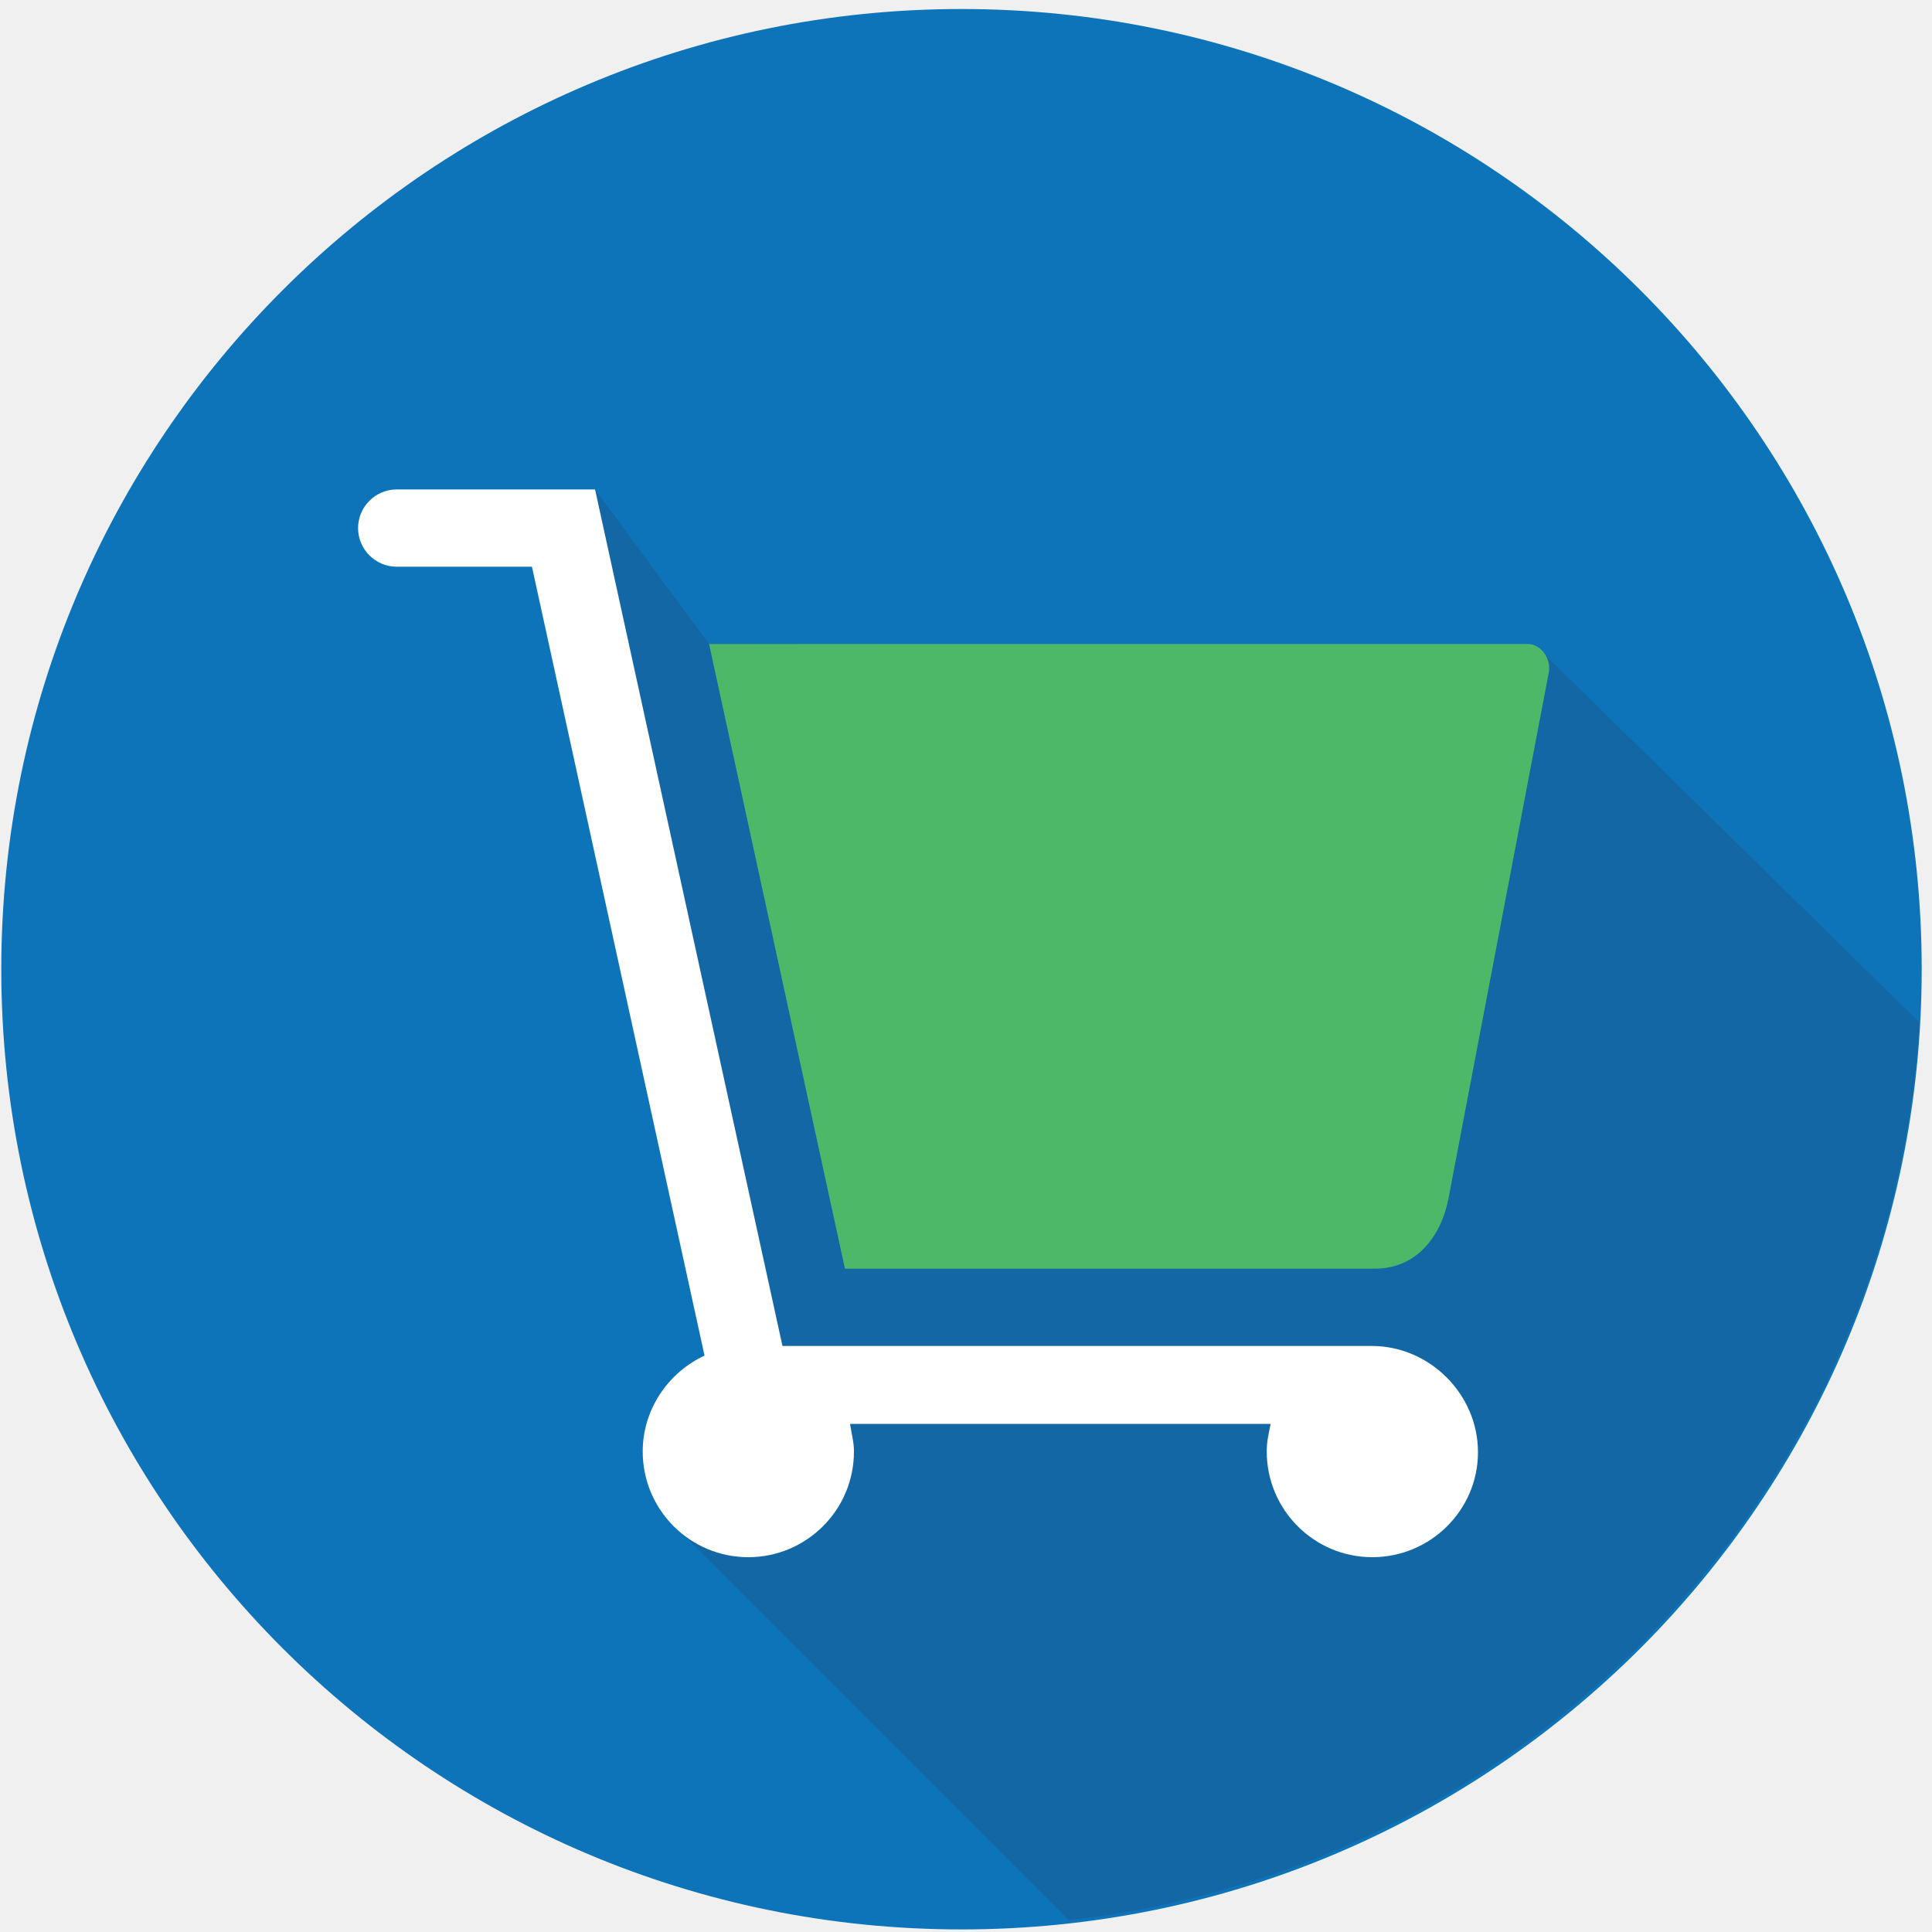
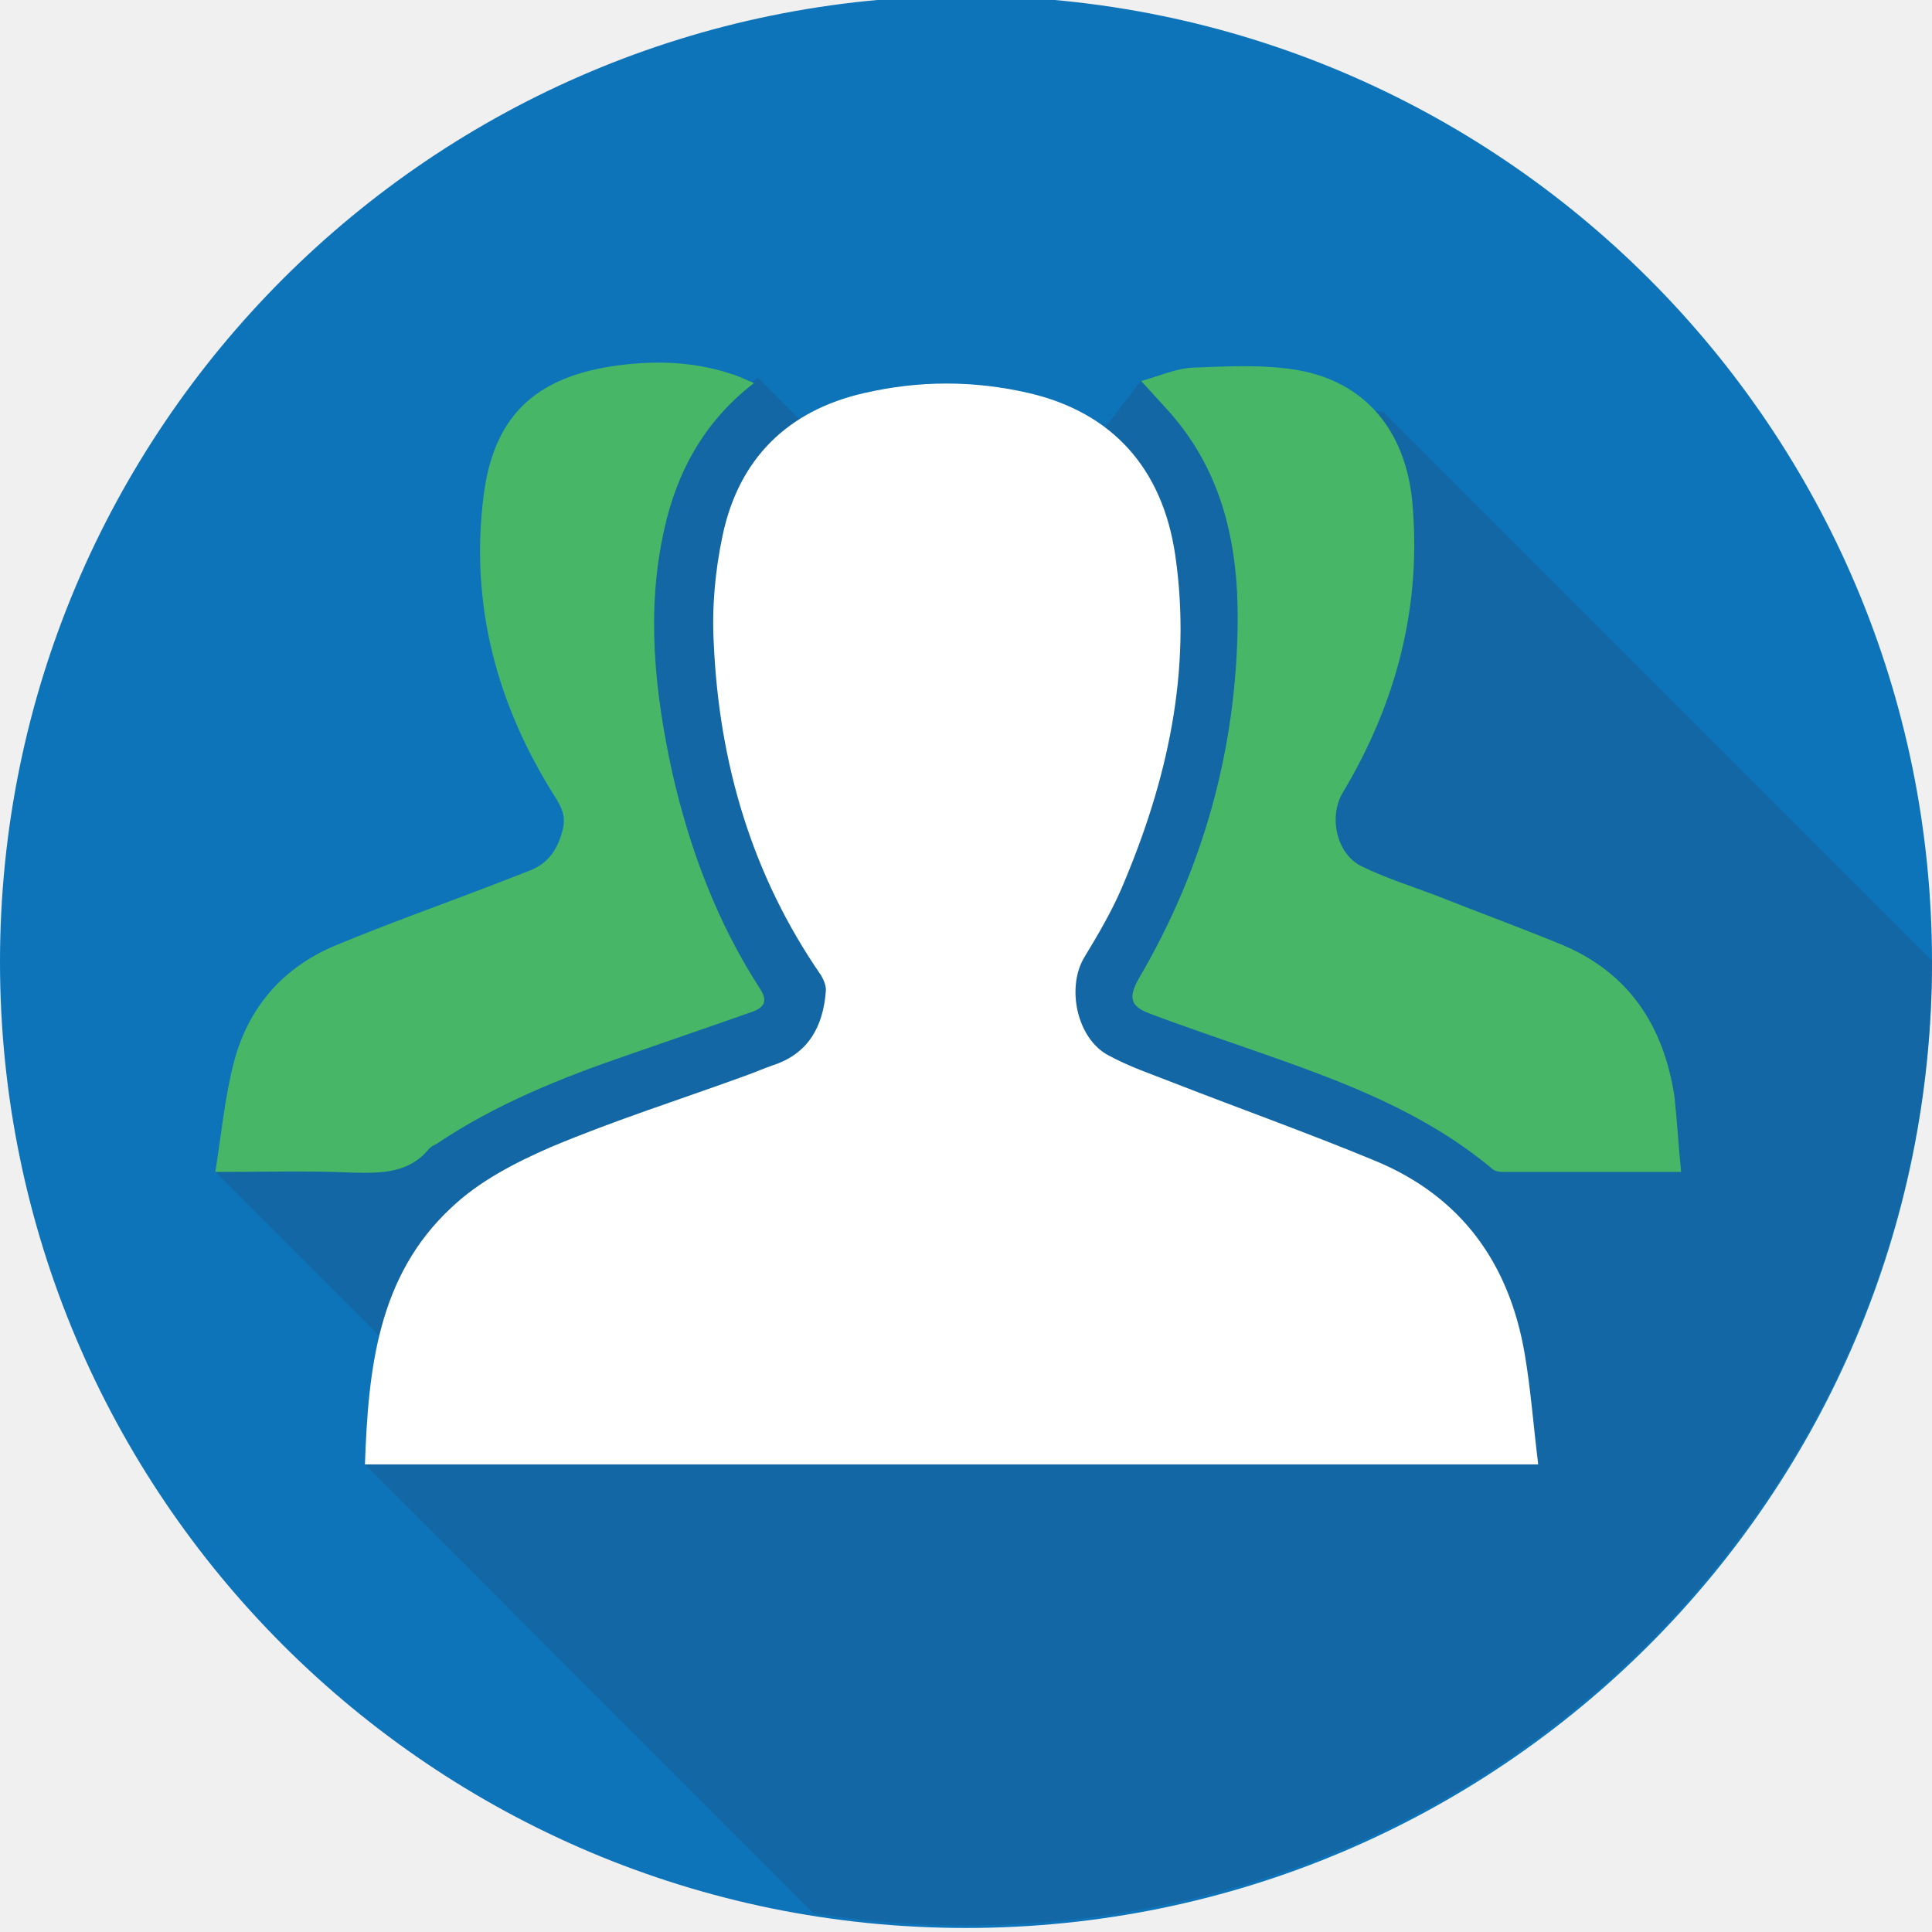
- <svg xmlns="http://www.w3.org/2000/svg" xmlns:xlink="http://www.w3.org/1999/xlink" version="1.1" id="Layer_1" x="0px" y="0px" viewBox="100 100 300 300" enable-background="new 100 100 300 300" xml:space="preserve">
+ <svg xmlns="http://www.w3.org/2000/svg" xmlns:xlink="http://www.w3.org/1999/xlink" version="1.1" id="Layer_1" x="0px" y="0px" viewBox="0 0 288 288" enable-background="new 0 0 288 288" xml:space="preserve">
  <g>
-     <g>
-       <circle fill="#0D74BA" cx="249.3" cy="250.5" r="149.1" />
-       <g opacity="0.5">
-         <defs>
-           <path id="SVGID_1_" opacity="0.5" d="M204.7,336.9l61.8,61.8c0,0,78.8,20.6,114.4-36.1c0,0,52.7-54.7,17.2-103.8l-59.5-58.4      L210.1,200l-17.7-24l11.2,82.8l6.4,38.2v21L204.7,336.9z" />
-         </defs>
-         <clipPath id="SVGID_2_">
-           <use xlink:href="#SVGID_1_" overflow="visible" />
-         </clipPath>
-         <circle clip-path="url(#SVGID_2_)" fill="#185A8D" cx="249.2" cy="250" r="149.1" />
-       </g>
+     <circle fill="#0D74BA" cx="144" cy="143.4" r="144" />
+     <g opacity="0.5">
+       <defs>
+         <circle id="SVGID_1_" opacity="0.5" cx="144" cy="143" r="144" />
+       </defs>
+       <clipPath id="SVGID_2_">
+         <use xlink:href="#SVGID_1_" overflow="visible" />
+       </clipPath>
+       <polygon clip-path="url(#SVGID_2_)" fill="#185A8D" points="32.1,174.7 57.9,200.5 54.4,218.3 129.7,293.7 308,293.7 308,213.5     308,172.9 308,163.2 206.2,61.4 170.1,56.7 163.4,65.5 122.1,65.5 113,56.3 82.5,78 95,114.6 89.1,130.6   " />
    </g>
    <g>
-       <path fill="#4DB867" d="M231.2,297H313h0.5c6.3,0,10.2-4.8,11.4-10.8l15.6-81.8c0.4-2.1-1.2-4.4-3.3-4.4H210.1L231.2,297z" />
-       <path fill="#FFFFFF" d="M313,309h-91.5l-29.1-133h-30.8c-3.3,0-6,2.7-6,6s2.7,6,6,6h21l26.8,122.5c-5.6,2.6-9.6,8.3-9.6,14.9    c0,9,7.3,16.4,16.4,16.4c9,0,16.4-7.3,16.4-16.4c0-1.5-0.3-2.3-0.6-4.3h65.3c-0.4,2-0.6,2.8-0.6,4.3c0,9,7.3,16.4,16.4,16.4    c9,0,16.4-7.3,16.4-16.3S322,309,313,309z" />
+       <path fill="#FFFFFF" d="M54.4,218.3c0.5-14.2,1.9-28.1,12.9-38.3c4.1-3.9,9.5-6.7,14.8-9c9.5-4,19.3-7.1,28.9-10.6    c1.4-0.5,2.8-1.1,4.2-1.6c5.3-1.7,7.5-5.8,7.9-11c0.1-0.8-0.3-1.7-0.7-2.4c-10.3-14.9-15.2-31.6-16-49.5c-0.3-5.3,0.2-10.8,1.3-16    c2.4-11.5,9.7-18.7,21.1-21.3c8.2-1.9,16.4-1.9,24.6,0c12.4,2.9,19.9,11.2,21.8,24.2c2.5,17.3-1.2,33.7-8,49.6    c-1.5,3.5-3.5,6.9-5.5,10.2c-2.8,4.5-1.2,12.2,3.5,14.7c3.1,1.7,6.4,2.8,9.7,4.1c10,3.9,20.1,7.5,30,11.6    c12.9,5.3,20.1,15.3,22.4,28.9c0.9,5.3,1.3,10.8,2,16.4C170.6,218.3,112.7,218.3,54.4,218.3z" />
+       <path fill="#47B667" d="M250.6,174.7c-9.3,0-17.9,0-26.5,0c-0.6,0-1.3-0.1-1.7-0.5c-10.3-8.6-22.6-13.1-34.9-17.4    c-5.4-1.9-10.8-3.7-16.1-5.7c-3-1.1-3.2-2.5-1.6-5.3c9.6-16.4,14.5-34.1,14.7-53c0.1-11.5-2.2-22.4-10.2-31.4    c-1.3-1.4-2.6-2.9-4.2-4.6c2.6-0.7,5.2-1.9,7.8-2c5.2-0.2,10.6-0.5,15.7,0.4c9.9,1.8,15.8,8.9,16.9,19.3    c1.5,15.7-2.3,30.2-10.3,43.6c-2.2,3.6-1,9.3,2.9,11.1c3.5,1.7,7.3,2.9,11,4.3c6.3,2.5,12.6,4.8,18.9,7.4    c9.9,4.2,15,12.1,16.6,22.5C250,167,250.2,170.7,250.6,174.7z" />
+       <path fill="#47B667" d="M32.1,174.7c0.9-5.7,1.4-11,2.7-16.1c2.1-8.3,7.3-14.4,15.3-17.7c7.7-3.2,15.6-6,23.4-9    c1.8-0.7,3.6-1.4,5.4-2.1c2.9-1.1,4.3-3.3,5-6.2c0.4-1.7,0-2.9-0.9-4.4c-8.9-13.9-13-29-10.9-45.4c1.5-11.6,7.5-17.4,19.1-19.2    c6-0.9,12.1-0.8,18,1.2c1,0.3,1.9,0.8,3.2,1.3C105,62.8,100.9,70.3,99,79c-2.7,12.1-1.4,24.2,1.2,36.1    c2.6,11.5,6.7,22.4,13.1,32.3c1.2,1.8,0.6,2.8-1.1,3.4c-6.2,2.2-12.4,4.3-18.7,6.5c-9.9,3.4-19.6,7.3-28.4,13.2    c-0.4,0.2-0.8,0.4-1.1,0.7c-3,3.7-7.1,3.7-11.4,3.6C46.1,174.5,39.5,174.7,32.1,174.7z" />
    </g>
  </g>
</svg>
